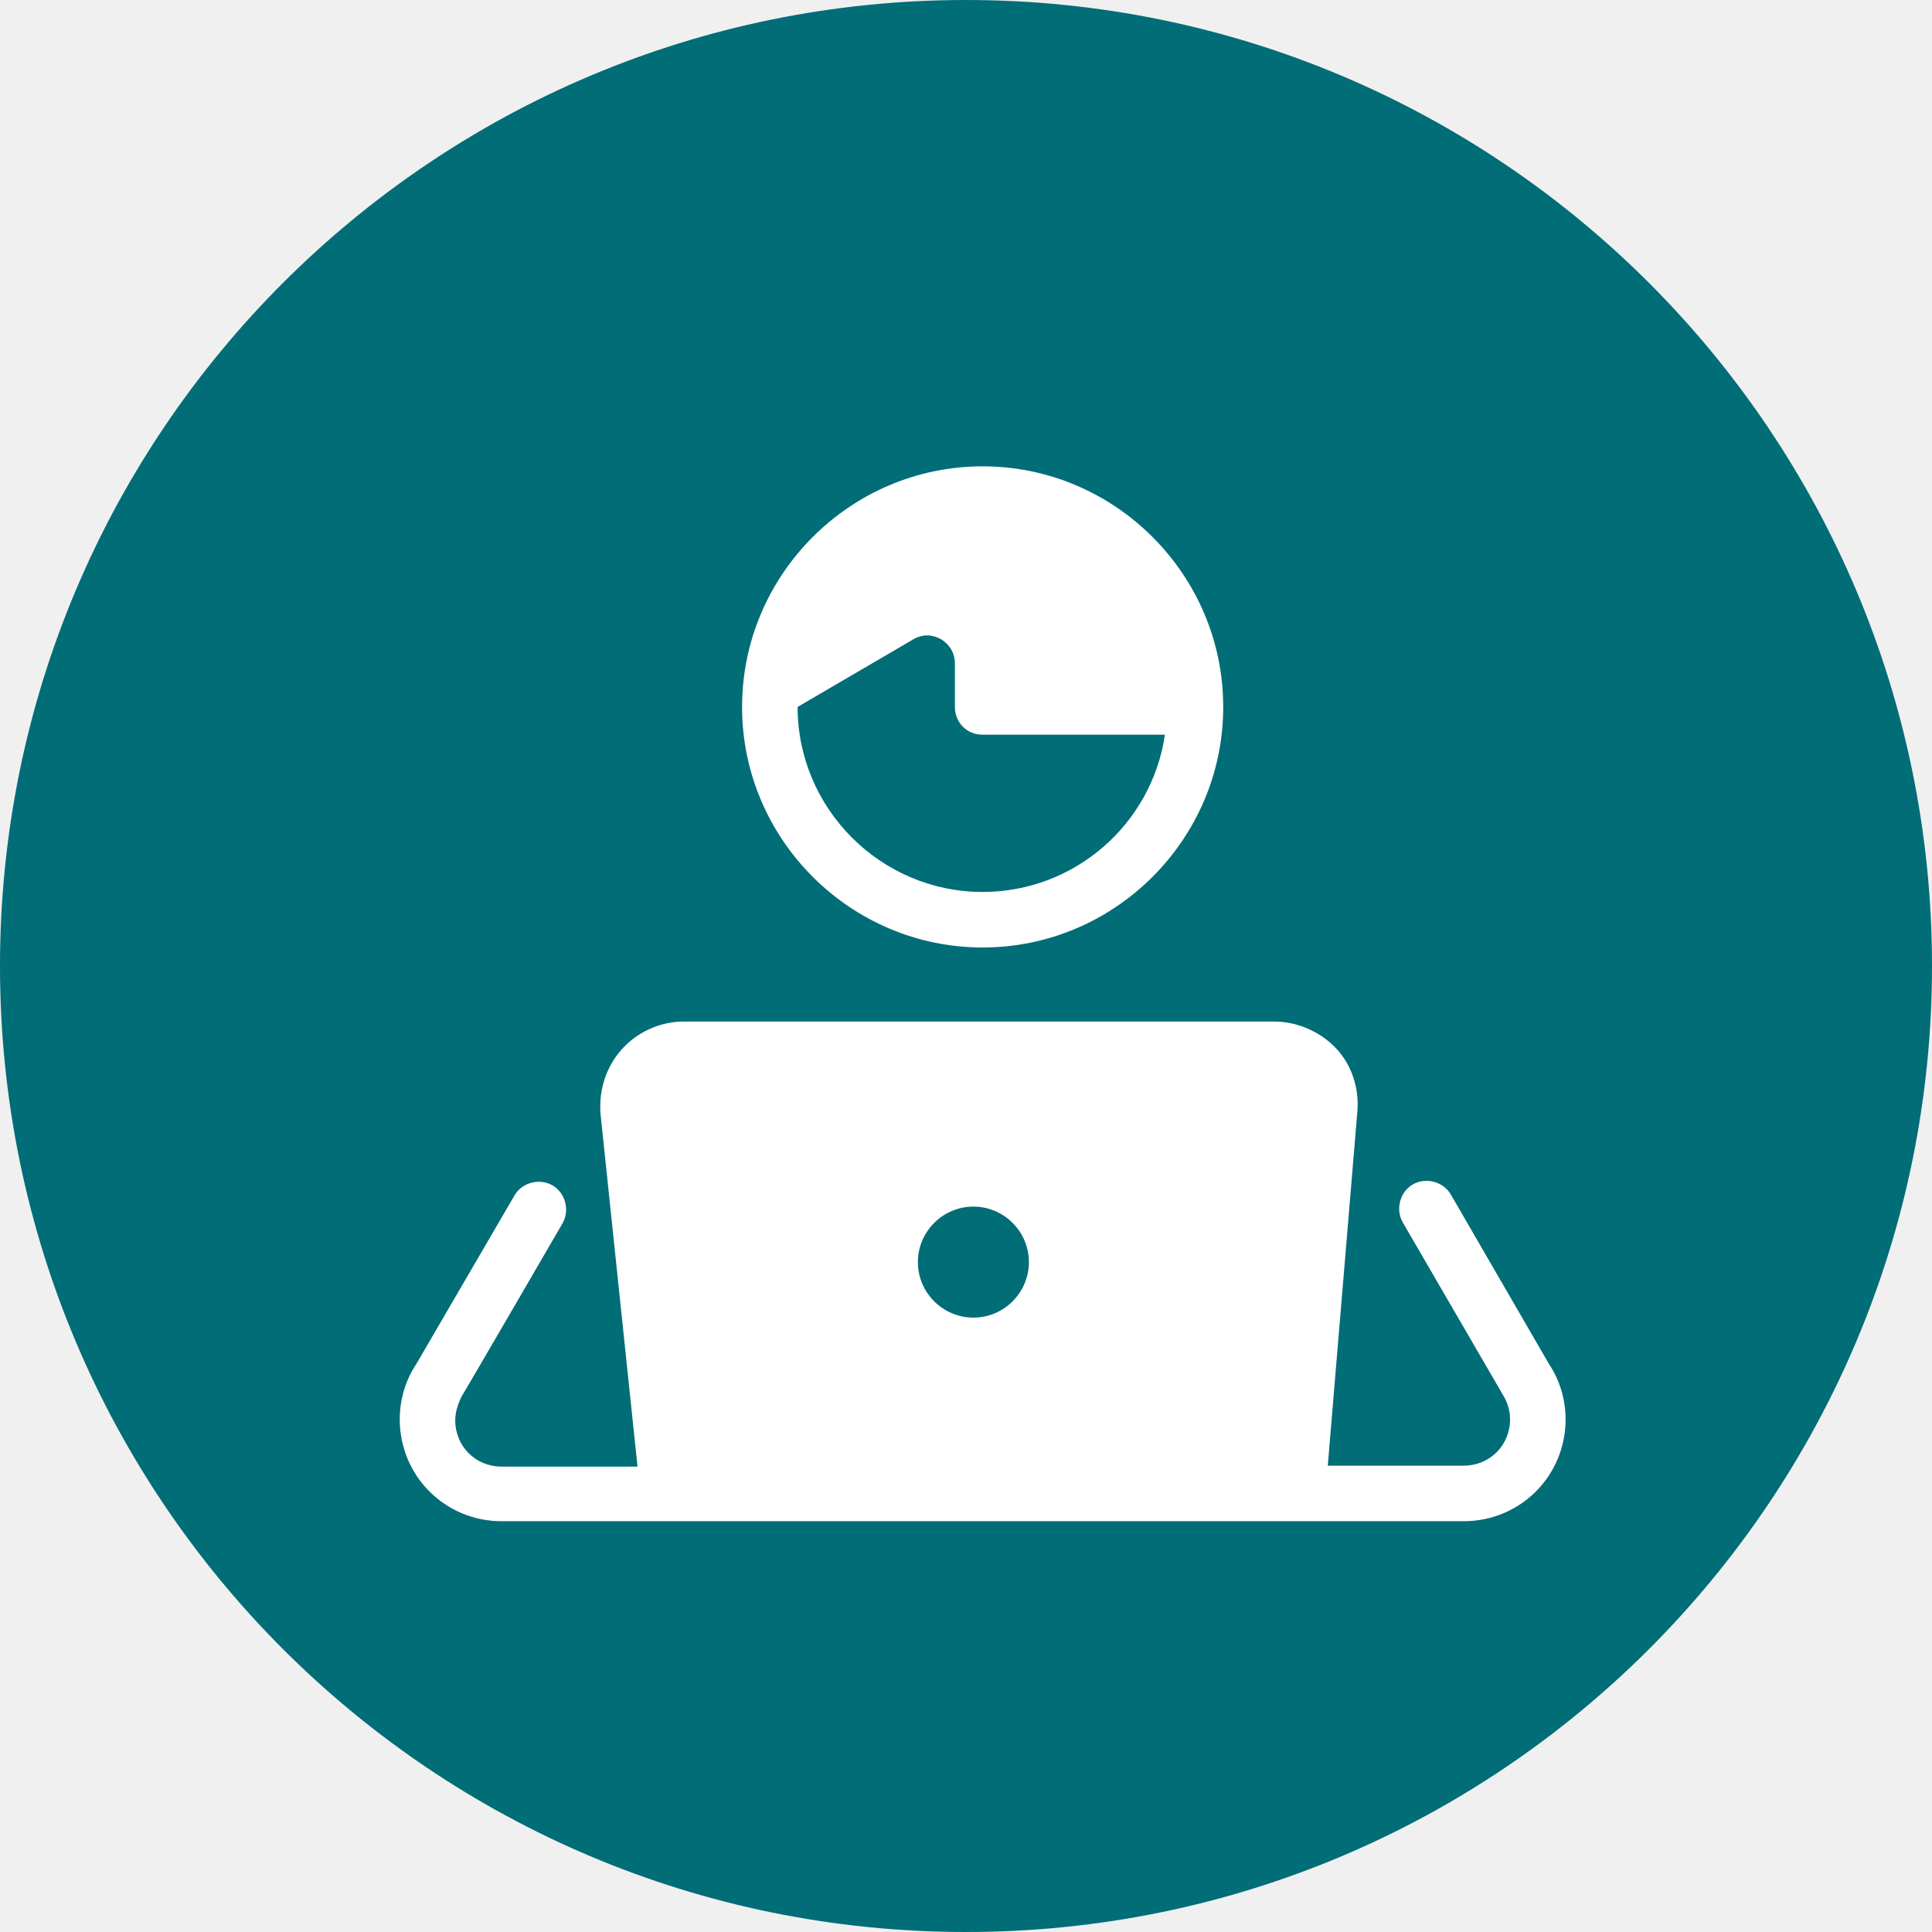
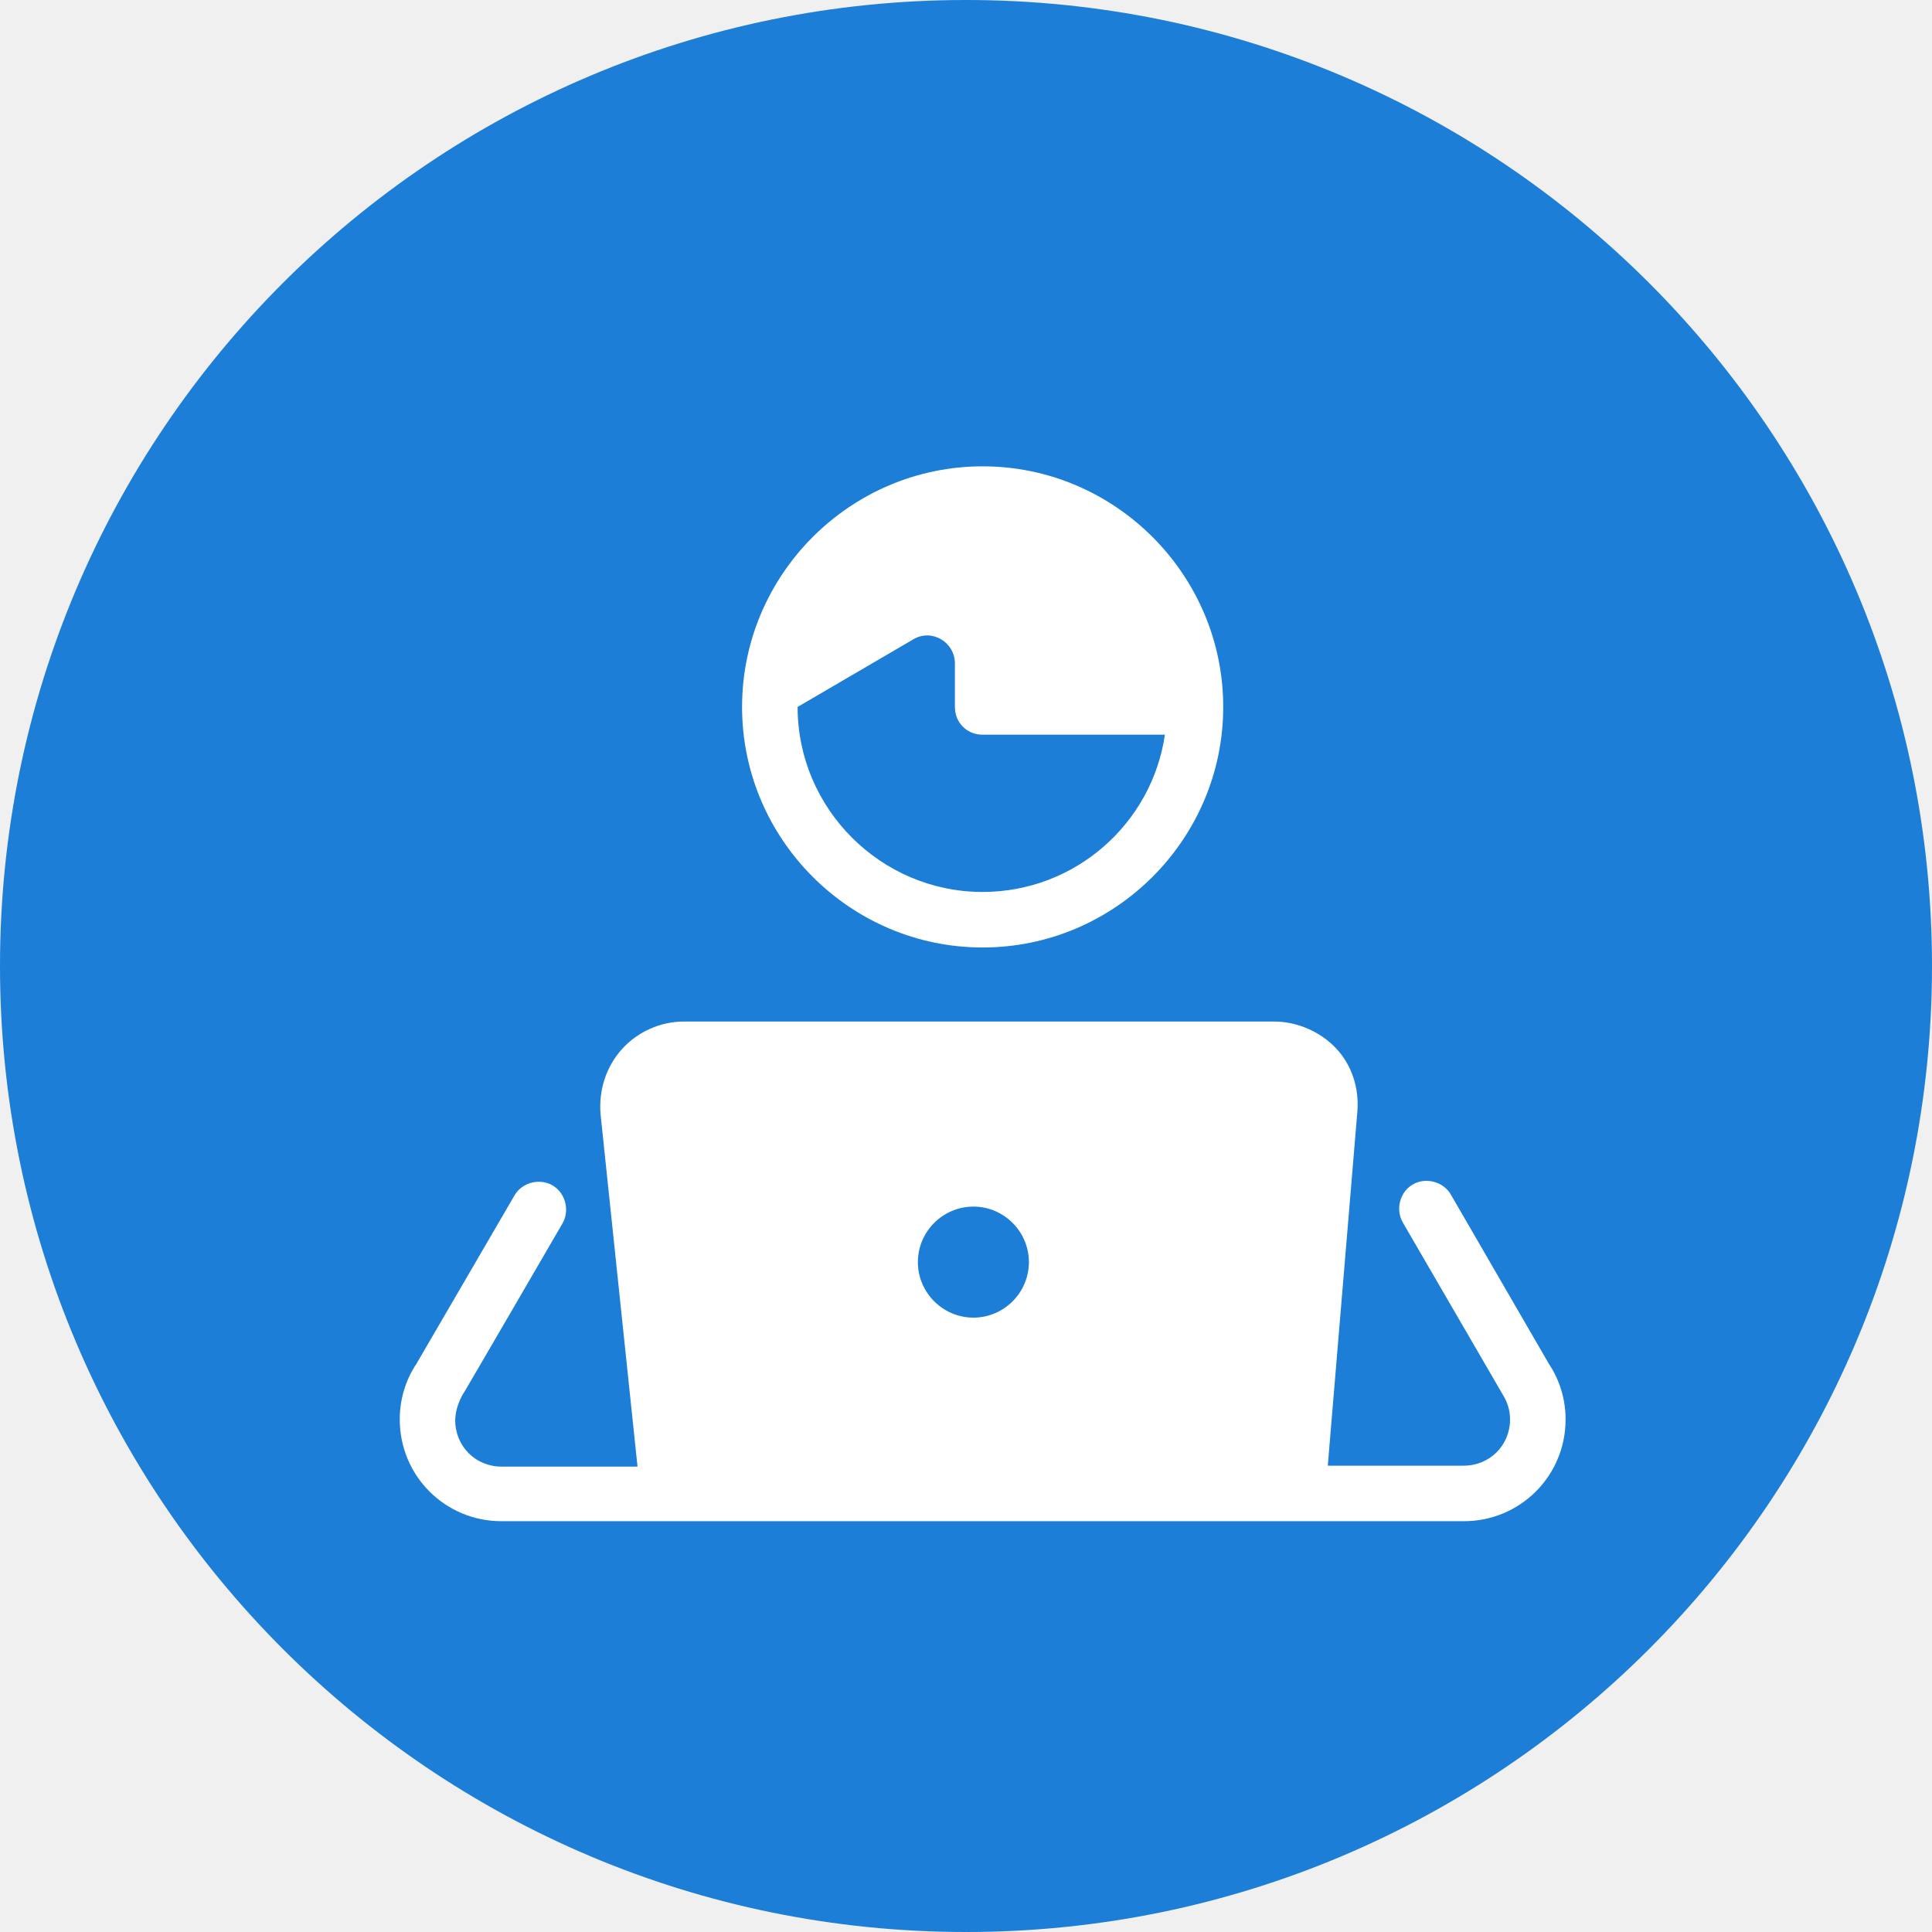
<svg xmlns="http://www.w3.org/2000/svg" width="43" height="43" viewBox="0 0 43 43" fill="none">
-   <circle cx="21.5" cy="21.5" r="21.5" fill="#006D77" />
+   <circle cx="21.5" cy="21.5" r="21.5" fill="#1c7ed6" />
  <path d="M27.225 15.734C27.225 12.789 24.815 10.379 21.87 10.379C18.925 10.379 16.516 12.789 16.516 15.734C16.516 18.679 18.925 21.088 21.87 21.088C24.815 21.088 27.225 18.679 27.225 15.734ZM17.752 15.734L20.326 14.23C20.738 13.983 21.253 14.292 21.253 14.766V15.734C21.253 16.084 21.52 16.352 21.87 16.352H25.927C25.639 18.329 23.93 19.852 21.87 19.852C19.605 19.852 17.752 17.999 17.752 15.734L17.752 15.734Z" fill="white" />
  <path d="M32.291 26.587C32.126 26.299 31.735 26.196 31.447 26.36C31.158 26.525 31.055 26.916 31.22 27.205L33.444 31.035C33.547 31.2 33.609 31.385 33.609 31.591C33.609 32.168 33.156 32.621 32.579 32.621H29.552L30.211 24.733C30.252 24.219 30.087 23.704 29.737 23.333C29.387 22.962 28.872 22.736 28.358 22.736H15.219C14.704 22.736 14.189 22.962 13.839 23.354C13.489 23.745 13.324 24.26 13.366 24.795L14.189 32.642H11.162C10.585 32.642 10.132 32.189 10.132 31.612C10.132 31.427 10.194 31.241 10.276 31.076C10.297 31.056 12.521 27.226 12.521 27.226C12.686 26.937 12.583 26.546 12.295 26.381C12.006 26.216 11.615 26.319 11.45 26.608L9.267 30.356C9.02 30.726 8.897 31.159 8.897 31.591C8.897 32.848 9.906 33.857 11.162 33.857H14.869H14.931H20.614H20.635H32.58C33.836 33.857 34.845 32.848 34.845 31.591C34.845 31.159 34.721 30.726 34.474 30.356L32.291 26.587L32.291 26.587ZM21.665 29.326C20.985 29.326 20.429 28.77 20.429 28.09C20.429 27.411 20.985 26.855 21.665 26.855C22.344 26.855 22.9 27.411 22.9 28.09C22.9 28.77 22.344 29.326 21.665 29.326Z" fill="white" />
</svg>
